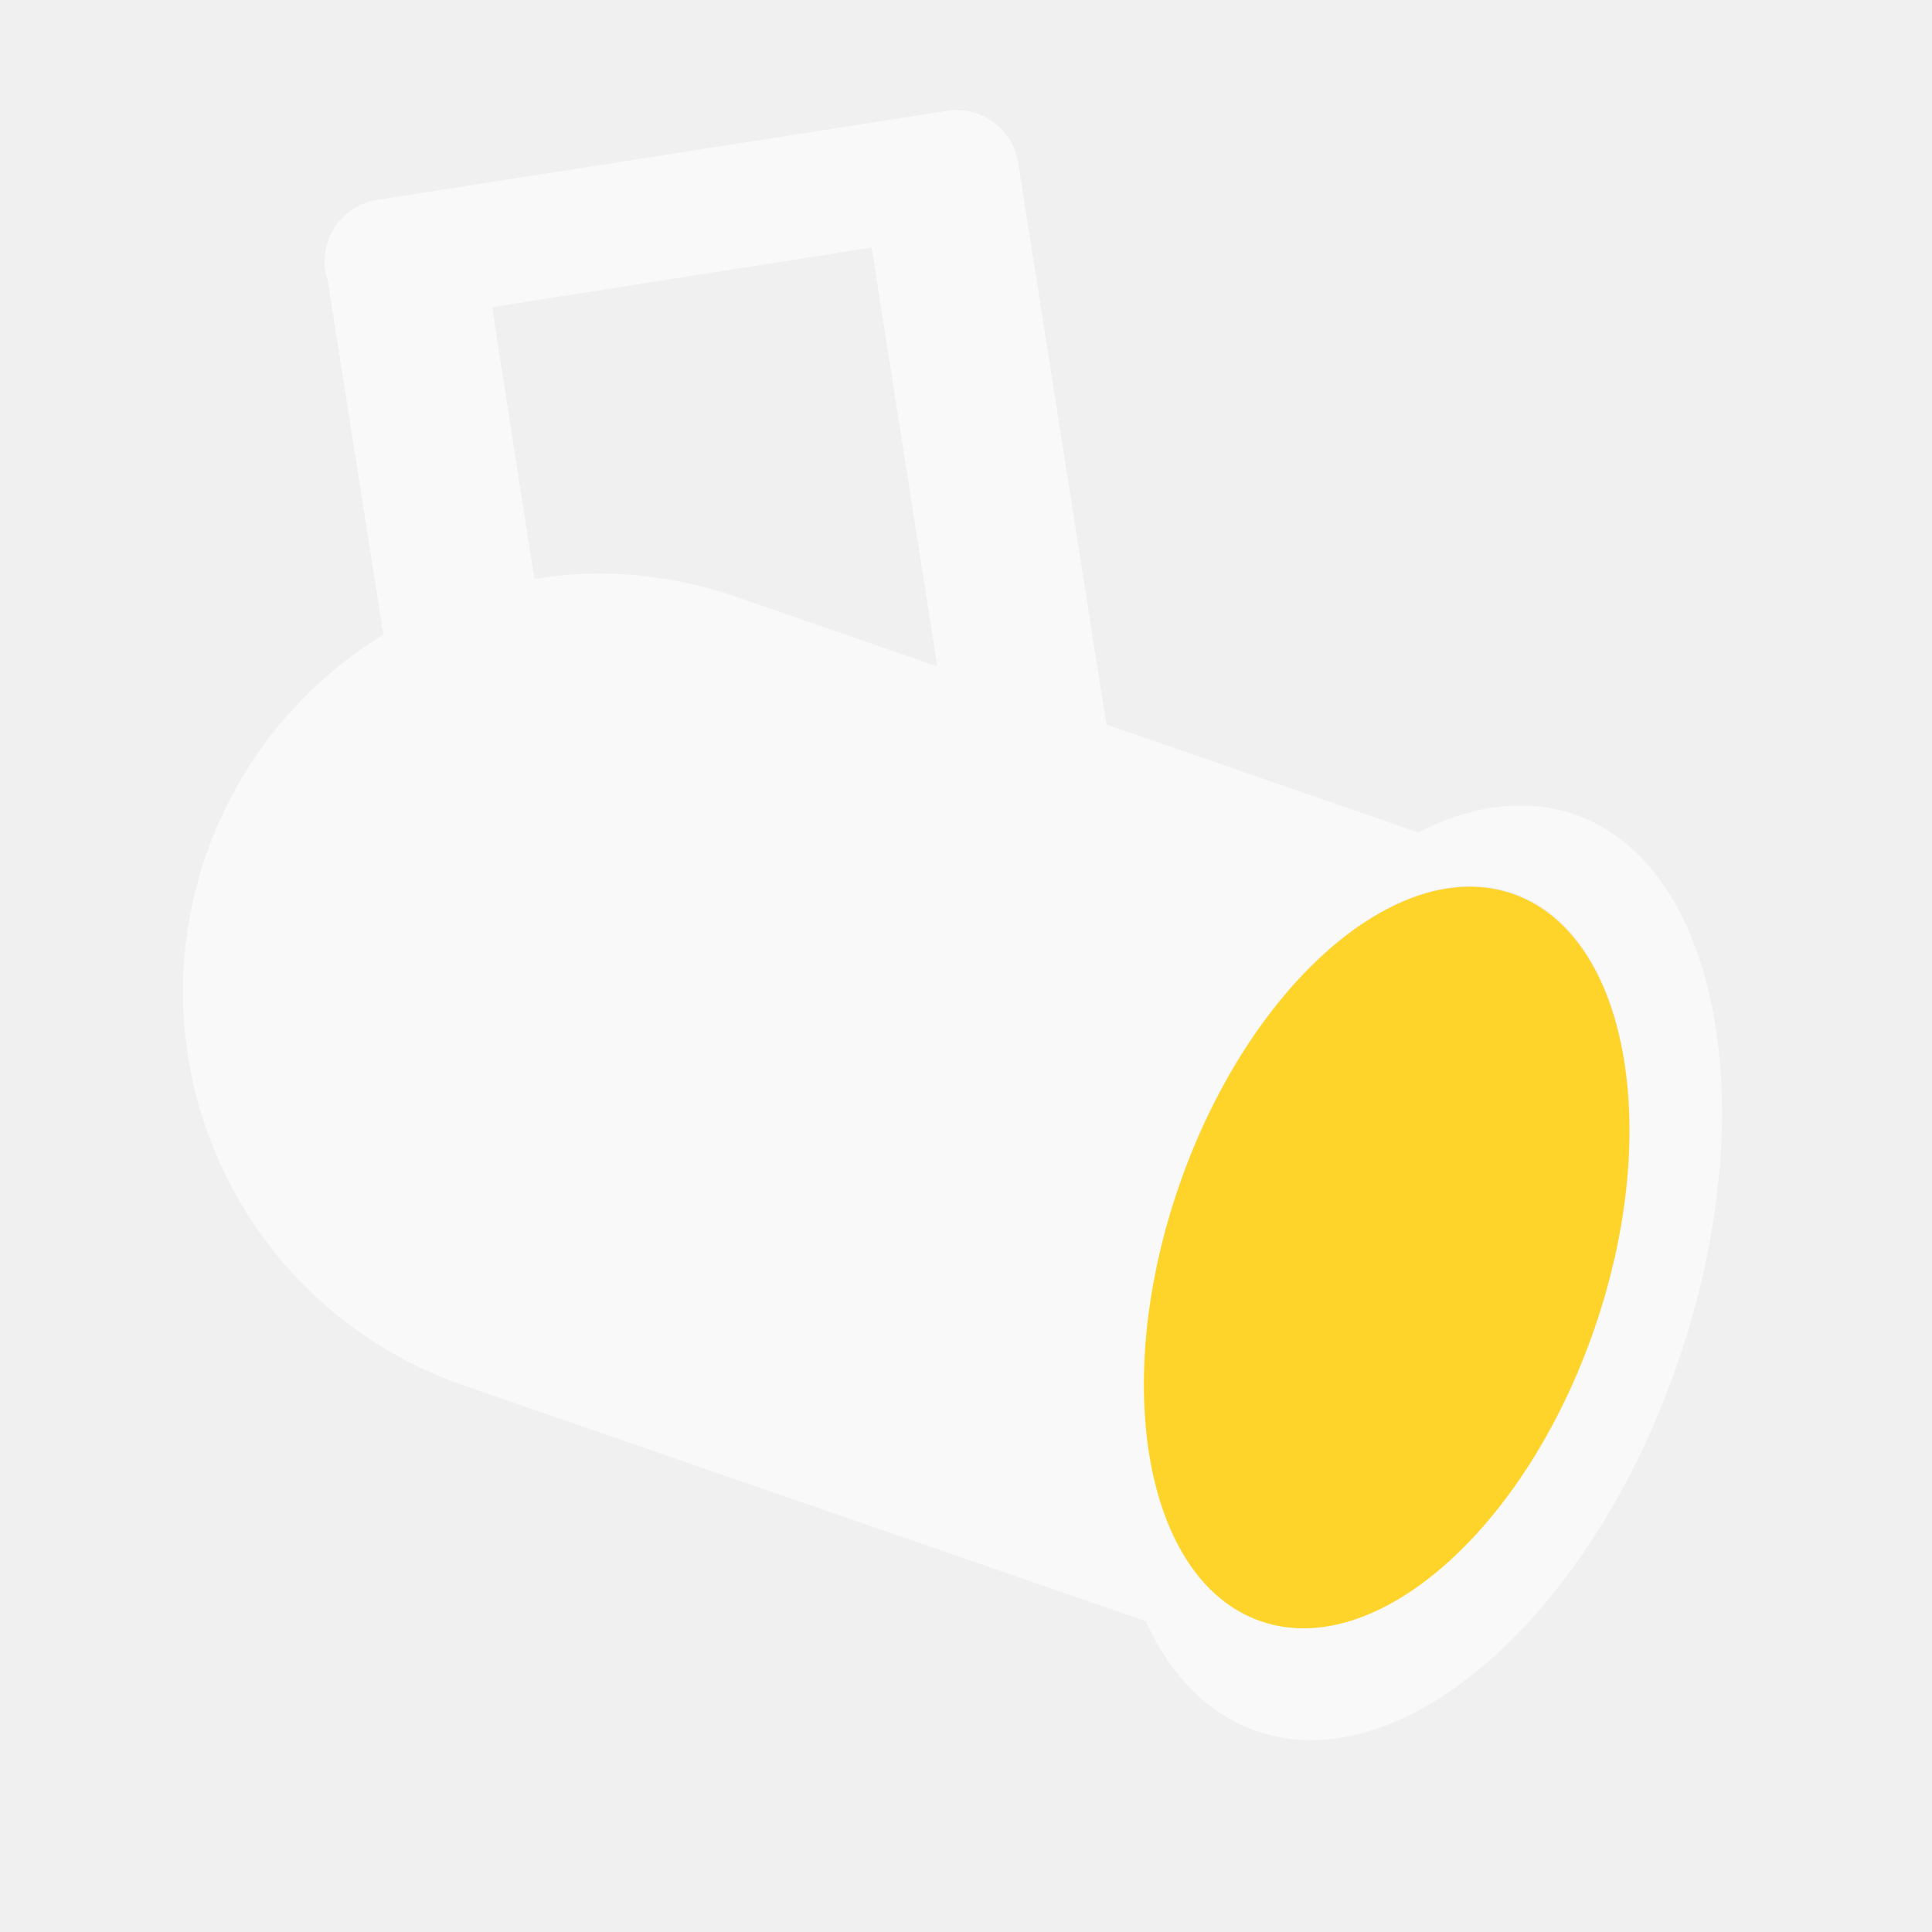
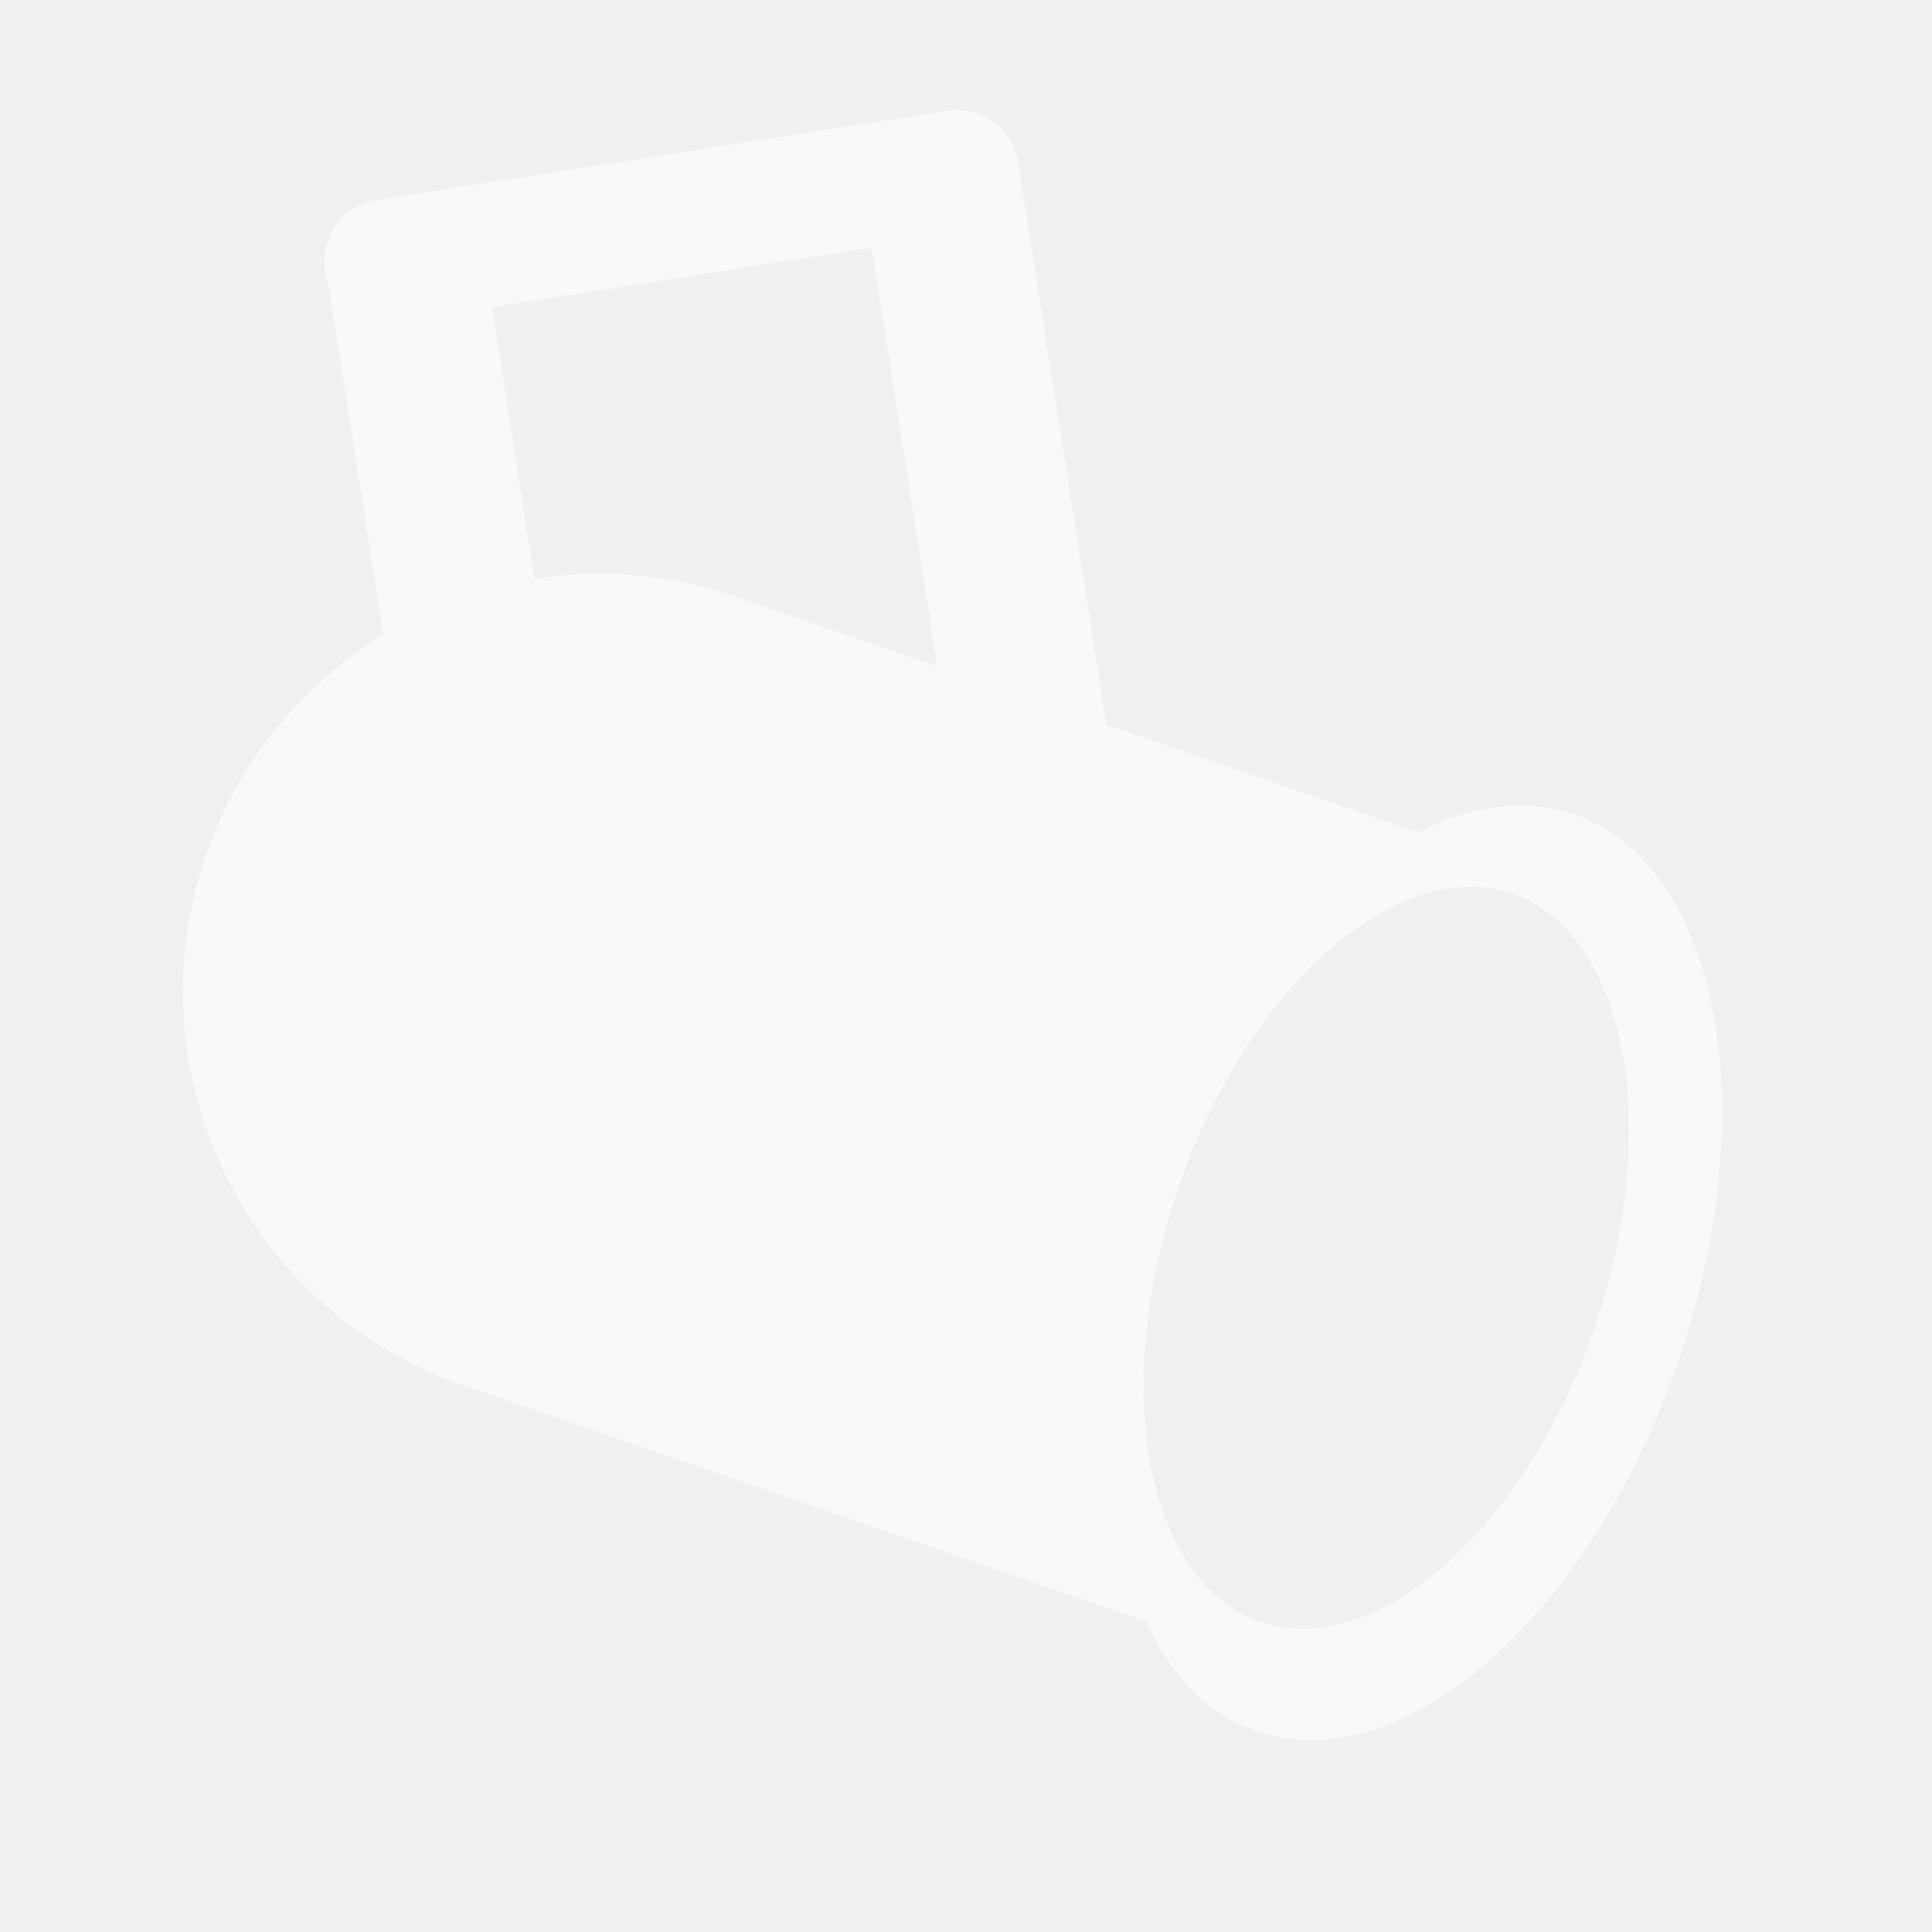
<svg xmlns="http://www.w3.org/2000/svg" id="svg3404" version="1.1" viewBox="0 0 256 256">
  <defs>
    <style>
      .cls-1 {
-         fill: #ffd42a;
-       }
- 
-       .cls-1, .cls-2 {
-         stroke-width: 0px;
-       }
- 
-       .cls-2 {
        fill: #fff;
        isolation: isolate;
        opacity: .6;
+         stroke-width: 0px;
      }
    </style>
  </defs>
-   <path class="cls-2" d="M208.6,107.9c-6.5-2.2-13.6-1.2-20.7,2.4l-41.3-14.3-11.7-74.5c-.7-4.2-4.4-7.1-8.6-6.9-.3,0-.6,0-.9.1l-75.5,11.8c-4.4.7-7.5,4.9-6.8,9.4,0,.4.2.8.3,1.1l7.4,47.1c-10.6,6.5-19.1,16.5-23.5,29.2-10,28.9,5.3,60.3,34.2,70.3l90.3,31.2c3.3,7.2,8.3,12.4,14.8,14.6,19.2,6.6,44.1-15.2,55.7-48.8,11.6-33.5,5.5-66.1-13.7-72.7h0ZM97.6,79.1c-8.9-3.1-18.1-3.8-26.8-2.4l-5.6-36,50.3-7.9,8.7,55.5-26.6-9.2ZM211.3,176c-9.2,26.6-29,43.9-44.2,38.7s-20-31.1-10.8-57.7,29-43.9,44.2-38.7c15.1,5.2,20,31.1,10.8,57.7Z" />
-   <ellipse class="cls-1" cx="183.7" cy="166.6" rx="51" ry="29.1" transform="translate(-33.8 285.7) rotate(-70.9)" />
+   <path class="cls-1" d="M208.6,107.9c-6.5-2.2-13.6-1.2-20.7,2.4l-41.3-14.3-11.7-74.5c-.7-4.2-4.4-7.1-8.6-6.9-.3,0-.6,0-.9.1l-75.5,11.8c-4.4.7-7.5,4.9-6.8,9.4,0,.4.2.8.3,1.1l7.4,47.1c-10.6,6.5-19.1,16.5-23.5,29.2-10,28.9,5.3,60.3,34.2,70.3l90.3,31.2c3.3,7.2,8.3,12.4,14.8,14.6,19.2,6.6,44.1-15.2,55.7-48.8,11.6-33.5,5.5-66.1-13.7-72.7ZM97.6,79.1c-8.9-3.1-18.1-3.8-26.8-2.4l-5.6-36,50.3-7.9,8.7,55.5-26.6-9.2ZM211.3,176c-.9,2.5-1.8,4.9-2.9,7.3-10,22.5-27.6,36.3-41.4,31.6-15.2-5.3-20-31.1-10.8-57.7,1.7-5,3.8-9.7,6.2-13.9,10.3-18.4,25.7-29.1,38-24.9,15.1,5.2,20,31.1,10.8,57.7Z" />
</svg>
